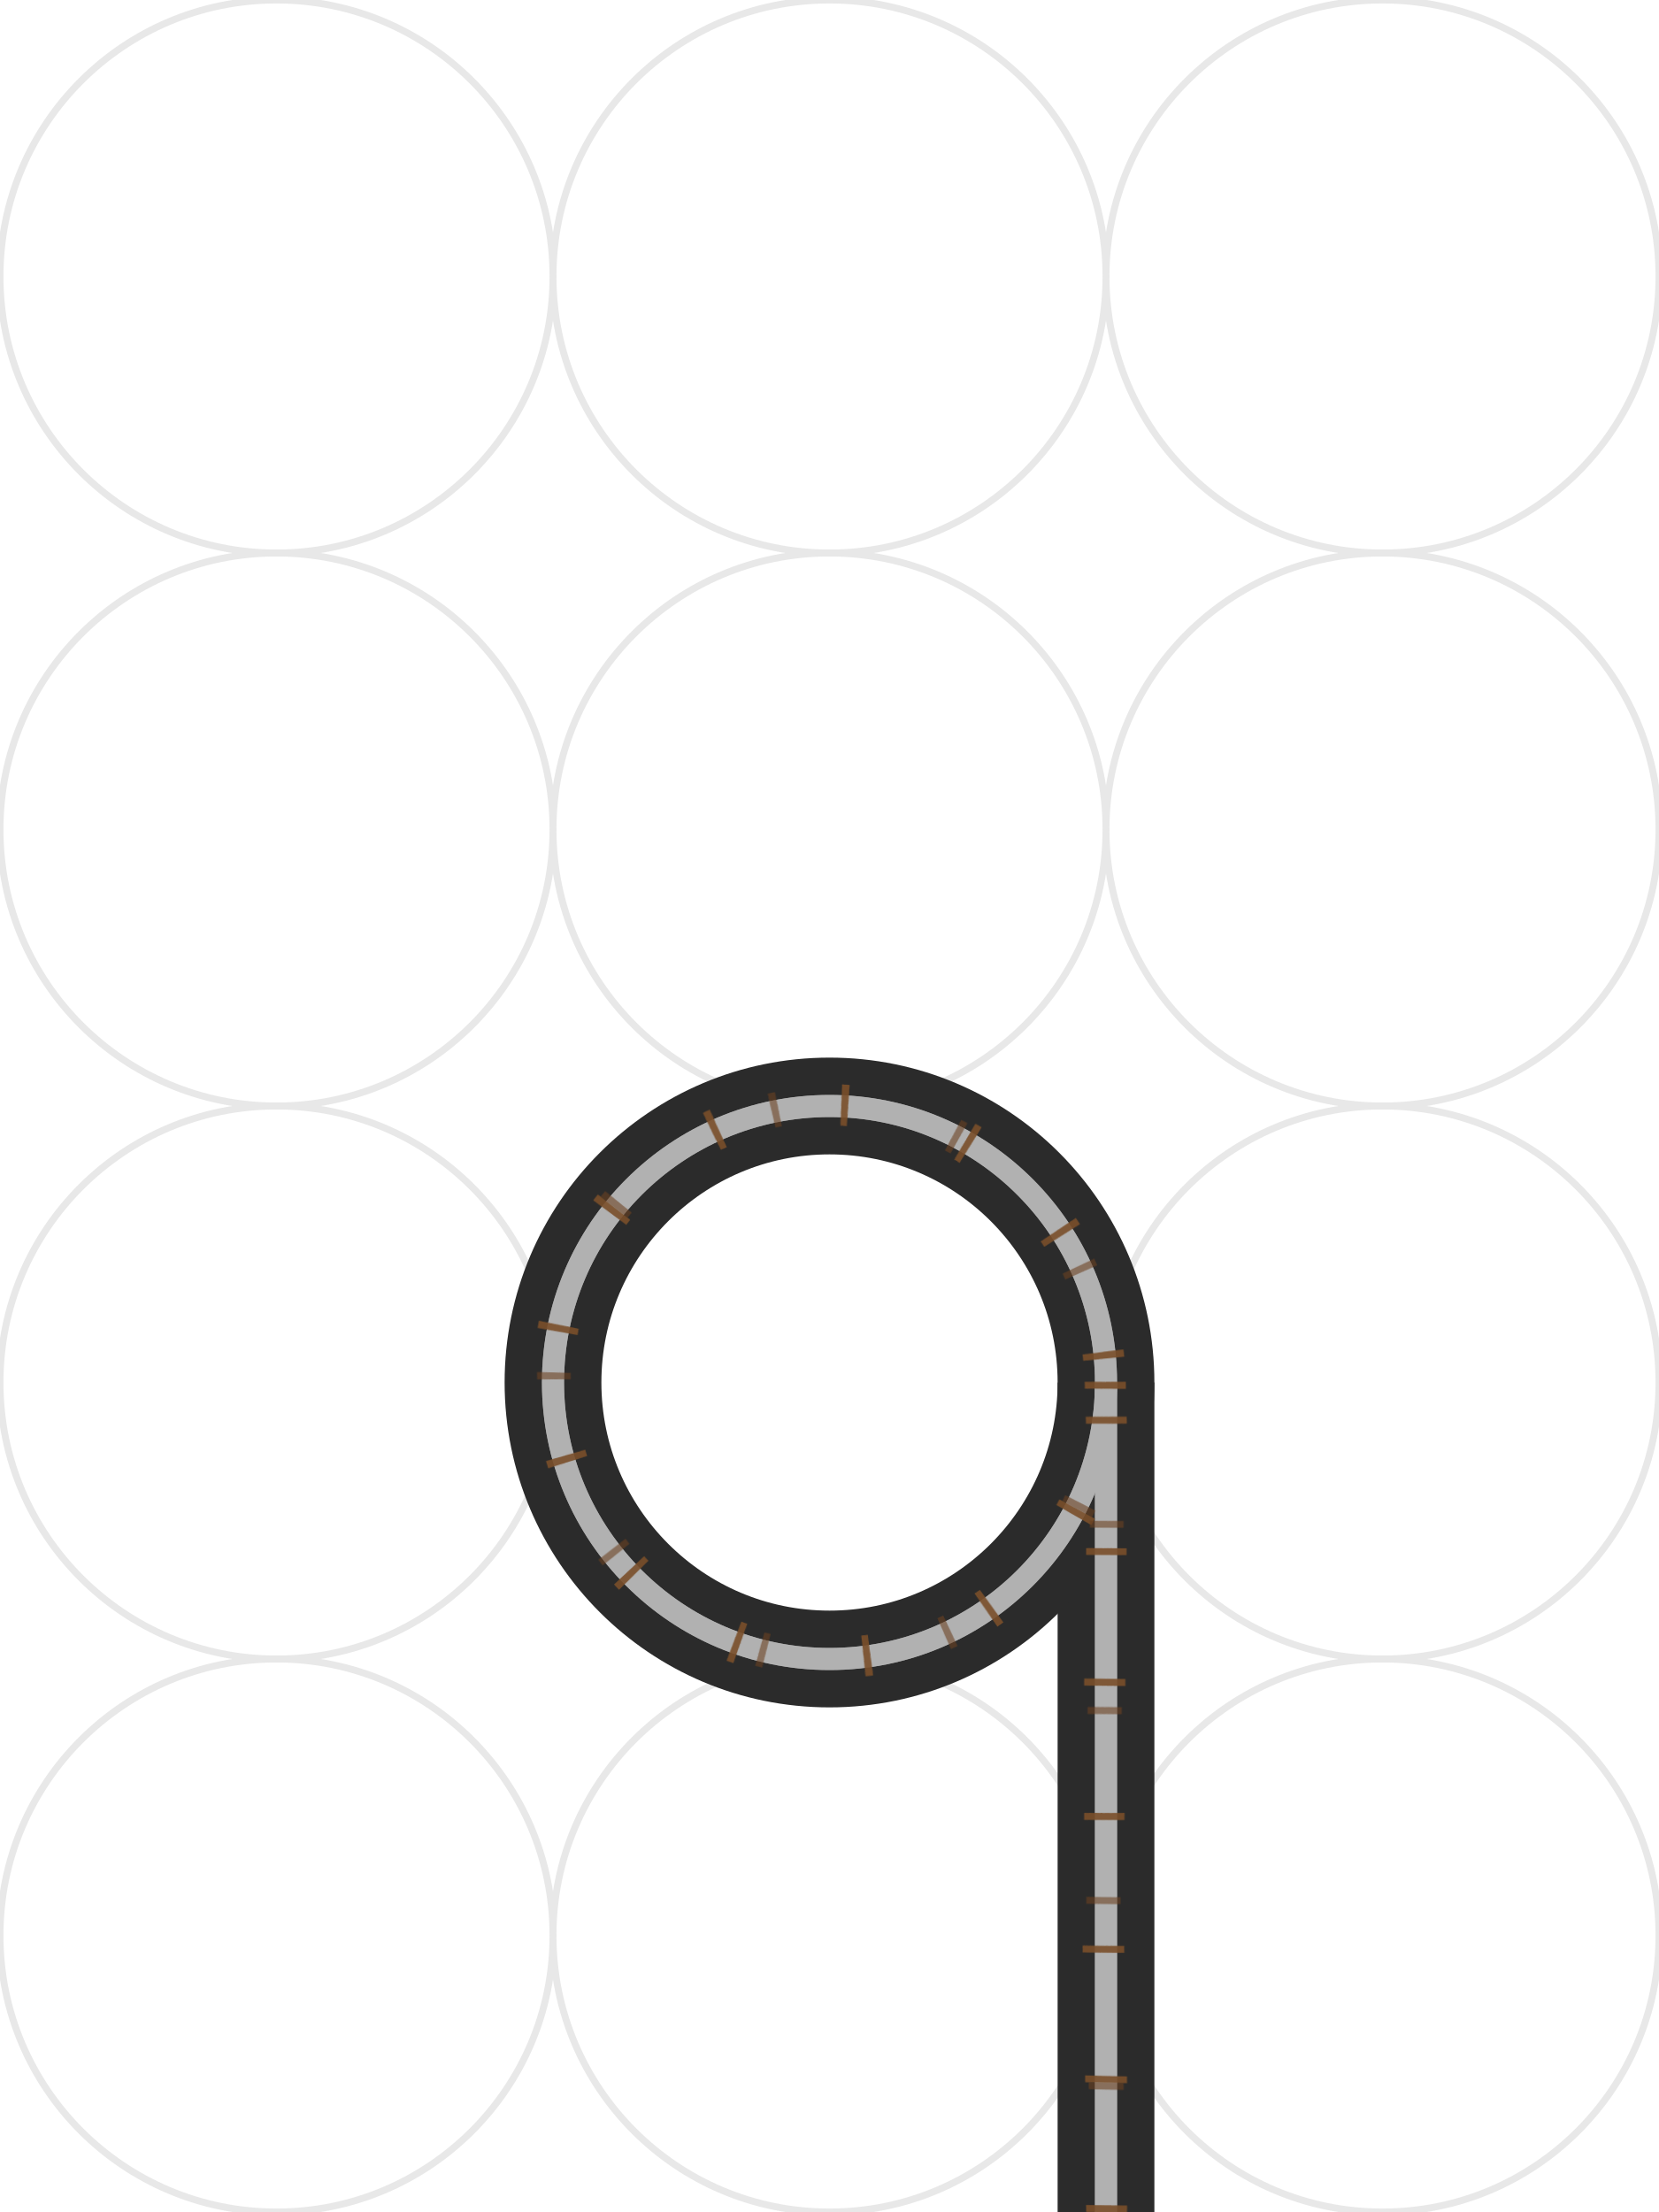
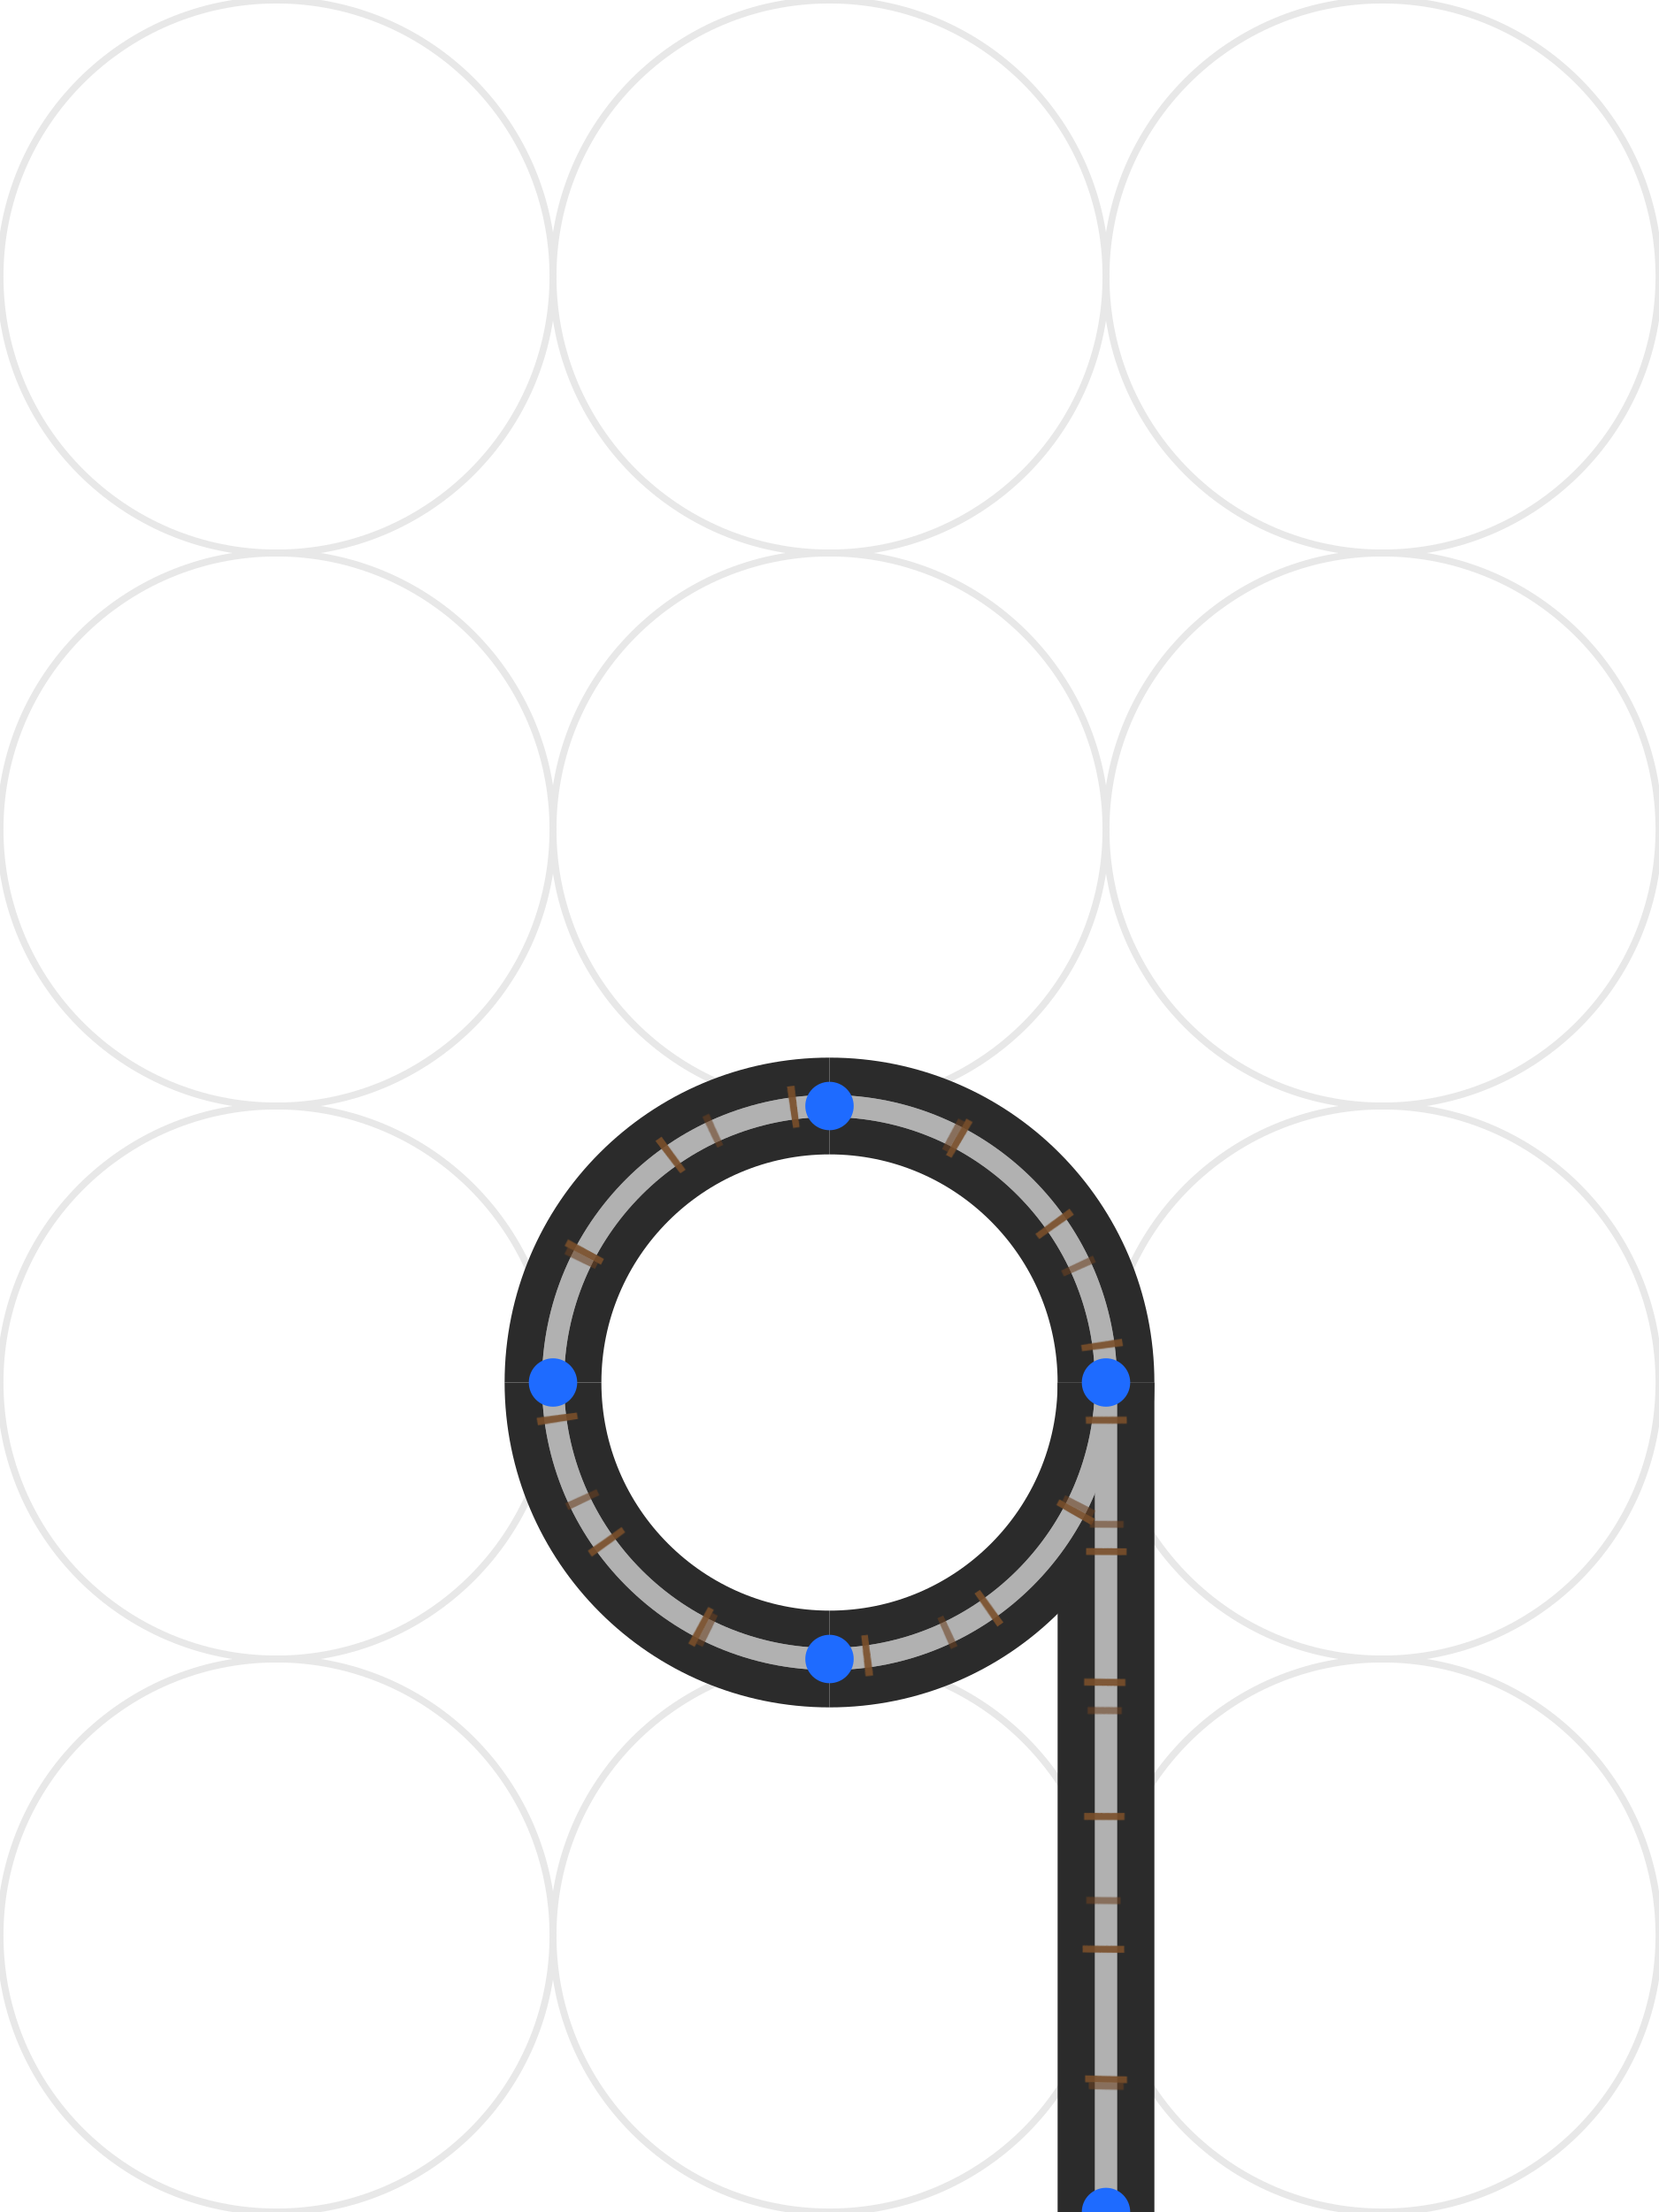
<svg xmlns="http://www.w3.org/2000/svg" viewBox="0 0 240 320" width="240" height="320">
  <defs>
    <mask id="trackMask">
      <rect x="0" y="0" width="240" height="320" fill="#000" />
      <g fill="none" stroke="#fff" stroke-width="14" stroke-linecap="butt" stroke-linejoin="round">
        <path d="M 160 320 L 160 200" />
-         <path d="M 160 200 A 40 40 0 0 1 120 240 A 40 40 0 0 1 80 200 A 40 40 0 0 1 120 160 A 40 40 0 0 1 160 200" />
+         <path d="M 160 200 A 40 40 0 0 1 120 240" />
+         <path d="M 120 240 A 40 40 0 0 1 80 200" />
+         <path d="M 80 200 A 40 40 0 0 1 120 160" />
+         <path d="M 120 160 A 40 40 0 0 1 160 200" />
      </g>
    </mask>
    <filter id="tieJitter" x="-20%" y="-20%" width="140%" height="140%">
      <feTurbulence type="fractalNoise" baseFrequency="0.020" numOctaves="2" seed="9" result="n" />
      <feDisplacementMap in="SourceGraphic" in2="n" scale="1.6" xChannelSelector="R" yChannelSelector="G" />
    </filter>
  </defs>
  <rect x="0" y="0" width="100%" height="100%" fill="#fff" />
  <g fill="none" stroke="#bdbdbd" stroke-width="1" opacity="0.35" stroke-linecap="butt">
    <circle cx="40" cy="40" r="40" />
    <circle cx="120" cy="40" r="40" />
    <circle cx="200" cy="40" r="40" />
    <circle cx="40" cy="120" r="40" />
    <circle cx="120" cy="120" r="40" />
    <circle cx="200" cy="120" r="40" />
    <circle cx="40" cy="200" r="40" />
    <circle cx="120" cy="200" r="40" />
    <circle cx="200" cy="200" r="40" />
    <circle cx="40" cy="280" r="40" />
    <circle cx="120" cy="280" r="40" />
    <circle cx="200" cy="280" r="40" />
  </g>
  <g fill="none" stroke="#2b2b2b" stroke-width="14" stroke-linecap="butt" stroke-linejoin="round">
    <path d="M 160 320 L 160 200" />
-     <path d="M 160 200 A 40 40 0 0 1 120 240 A 40 40 0 0 1 80 200 A 40 40 0 0 1 120 160 A 40 40 0 0 1 160 200" />
+     <path d="M 160 200 A 40 40 0 0 1 120 240" />
+     <path d="M 120 240 A 40 40 0 0 1 80 200" />
+     <path d="M 80 200 A 40 40 0 0 1 120 160" />
+     <path d="M 120 160 A 40 40 0 0 1 160 200" />
  </g>
  <g fill="none" stroke-linecap="butt" stroke-linejoin="round" opacity="0.95">
    <g stroke="#b8b8b8" stroke-width="3.2" stroke-linecap="butt" stroke-linejoin="round">
      <path d="M 160 320 L 160 200" />
-       <path d="M 160 200 A 40 40 0 0 1 120 240 A 40 40 0 0 1 80 200 A 40 40 0 0 1 120 160 A 40 40 0 0 1 160 200" />
+       <path d="M 160 200 A 40 40 0 0 1 120 240" />
+       <path d="M 120 240 A 40 40 0 0 1 80 200" />
+       <path d="M 80 200 A 40 40 0 0 1 120 160" />
+       <path d="M 120 160 A 40 40 0 0 1 160 200" />
    </g>
    <g stroke="#b8b8b8" stroke-width="3.2" opacity="0.75" stroke-linecap="butt" stroke-linejoin="round">
      <path d="M 160 320 L 160 200" />
-       <path d="M 160 200 A 40 40 0 0 1 120 240 A 40 40 0 0 1 80 200 A 40 40 0 0 1 120 160 A 40 40 0 0 1 160 200" />
+       <path d="M 160 200 A 40 40 0 0 1 120 240" />
+       <path d="M 120 240 A 40 40 0 0 1 80 200" />
+       <path d="M 80 200 A 40 40 0 0 1 120 160" />
+       <path d="M 120 160 A 40 40 0 0 1 160 200" />
    </g>
  </g>
  <g mask="url(#trackMask)" filter="url(#tieJitter)" opacity="0.9">
    <g fill="none" stroke="#7a4f2a" stroke-width="6" stroke-linecap="butt" stroke-dasharray="1 18">
      <path d="M 160 320 L 160 200" />
-       <path d="M 160 200 A 40 40 0 0 1 120 240 A 40 40 0 0 1 80 200 A 40 40 0 0 1 120 160 A 40 40 0 0 1 160 200" />
+       <path d="M 160 200 A 40 40 0 0 1 120 240" />
+       <path d="M 120 240 A 40 40 0 0 1 80 200" />
+       <path d="M 80 200 A 40 40 0 0 1 120 160" />
+       <path d="M 120 160 A 40 40 0 0 1 160 200" />
    </g>
    <g fill="none" stroke="#6b4121" stroke-width="5" stroke-linecap="butt" stroke-dasharray="1 26" stroke-dashoffset="9" opacity="0.65">
      <path d="M 160 320 L 160 200" />
-       <path d="M 160 200 A 40 40 0 0 1 120 240 A 40 40 0 0 1 80 200 A 40 40 0 0 1 120 160 A 40 40 0 0 1 160 200" />
+       <path d="M 160 200 A 40 40 0 0 1 120 240" />
+       <path d="M 120 240 A 40 40 0 0 1 80 200" />
+       <path d="M 80 200 A 40 40 0 0 1 120 160" />
+       <path d="M 120 160 A 40 40 0 0 1 160 200" />
    </g>
  </g>
+   <g fill="#1e6bff" stroke="none" stroke-linecap="butt">
+     <circle cx="160" cy="320" r="3.5" />
+     <circle cx="160" cy="200" r="3.5" />
+     <circle cx="120" cy="240" r="3.5" />
+     <circle cx="80" cy="200" r="3.5" />
+     <circle cx="120" cy="160" r="3.5" />
+   </g>
</svg>
